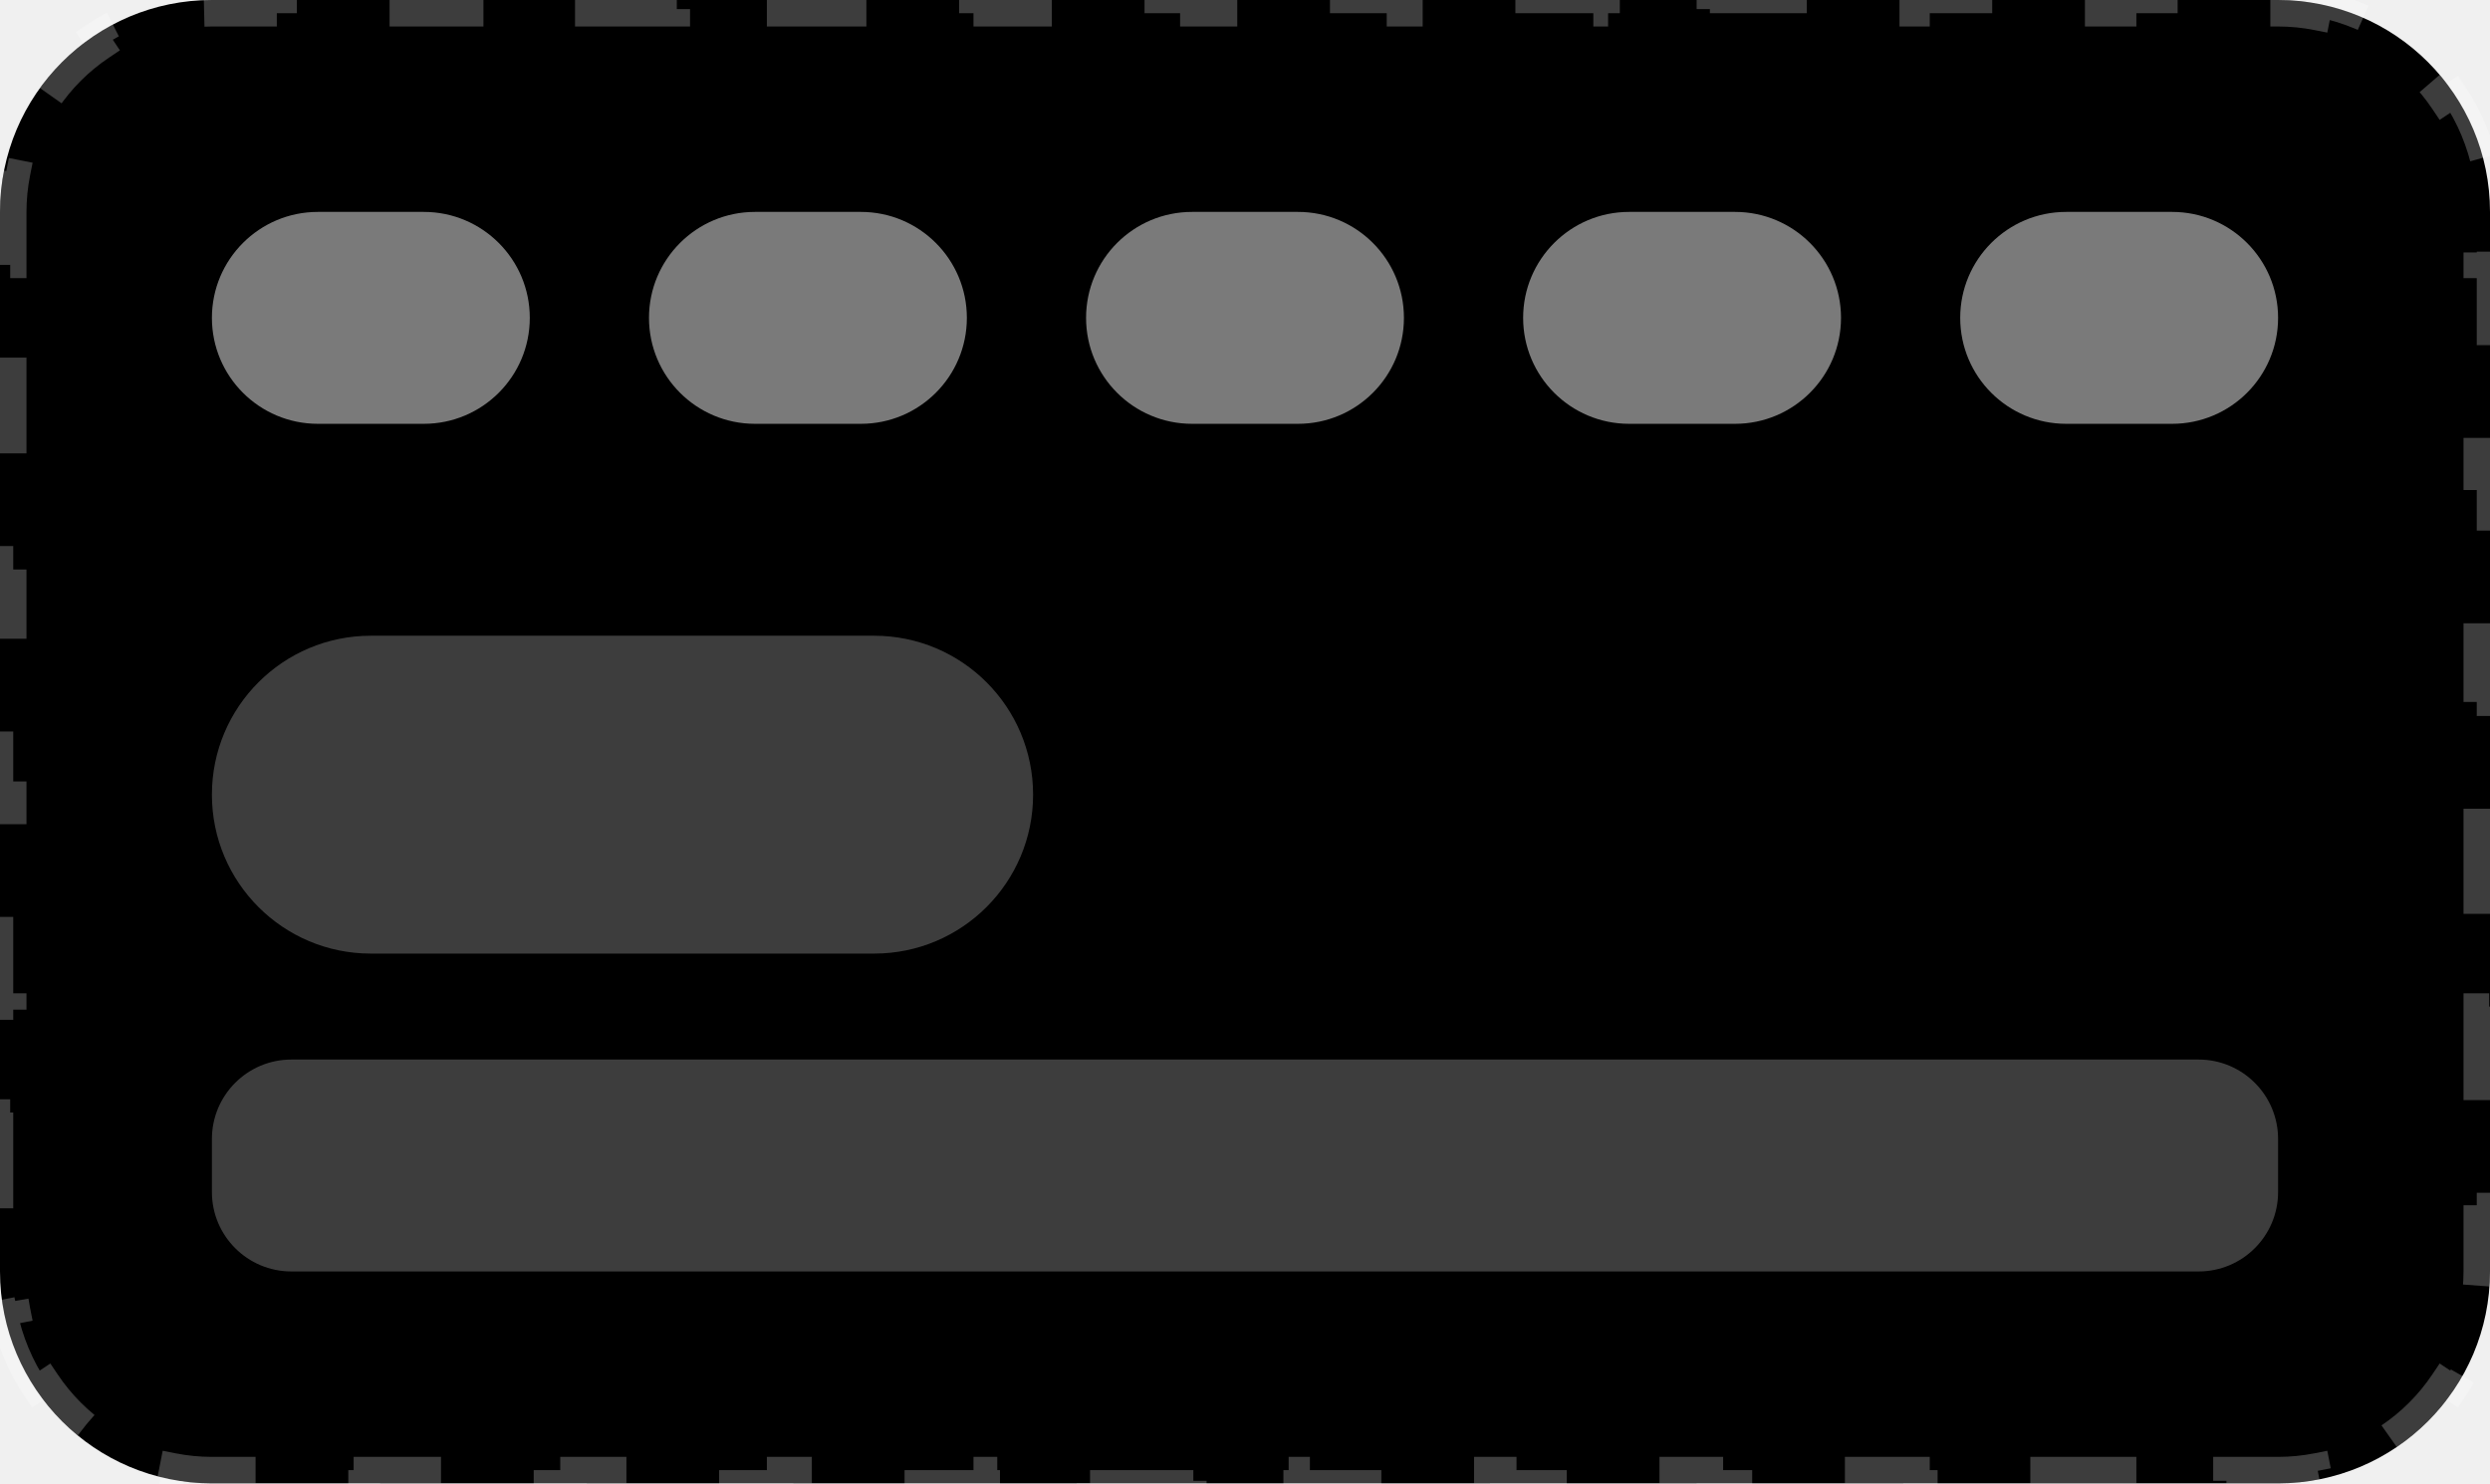
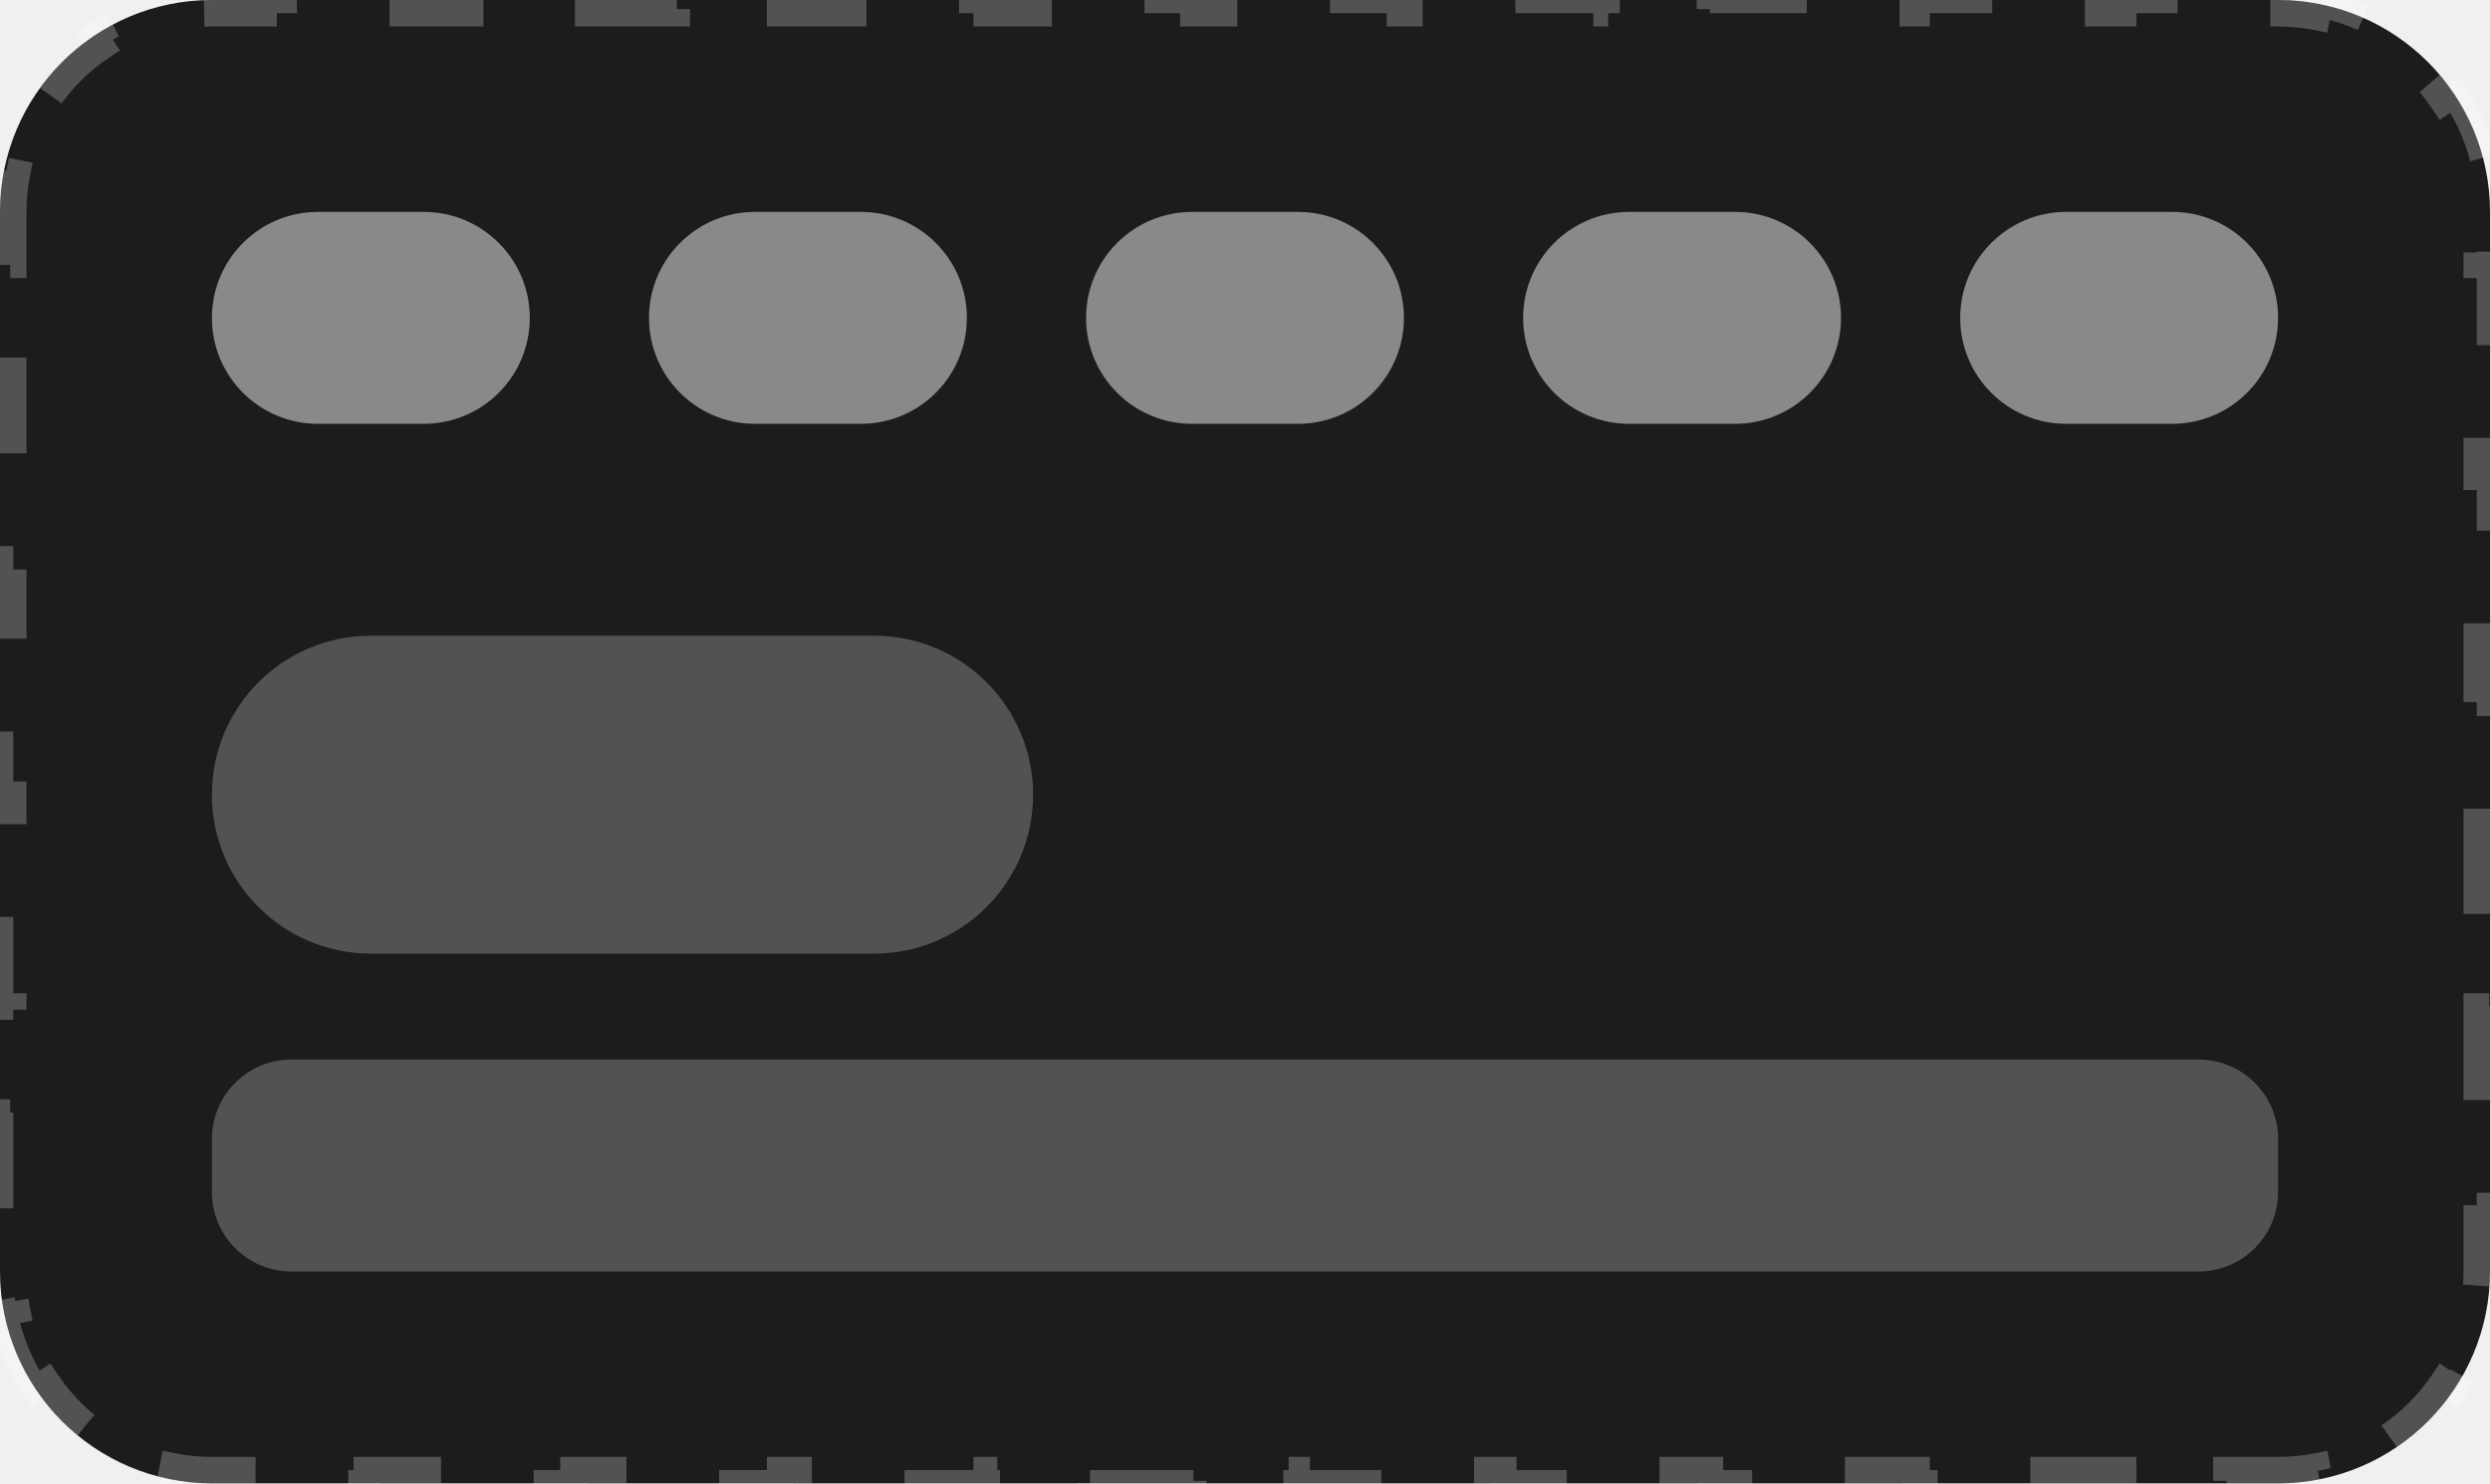
<svg xmlns="http://www.w3.org/2000/svg" width="94" height="56" viewBox="0 0 94 56" fill="none">
-   <path d="M0 8C0 3.582 3.582 0 8 0H86C90.418 0 94 3.582 94 8V48C94 52.418 90.418 56 86 56H8C3.582 56 0 52.418 0 48V8Z" fill="black" />
+   <path d="M0 8C0 3.582 3.582 0 8 0H86C90.418 0 94 3.582 94 8V48C94 52.418 90.418 56 86 56H8C3.582 56 0 52.418 0 48V8Z" fill="#1C1C1C" />
  <path d="M1.347 52.445C0.773 51.587 0.36 50.611 0.152 49.561L0.643 49.464C0.549 48.991 0.5 48.502 0.5 48V46H0V42H0.5V38H0V34H0.5V30H0V26H0.5V22H0V18H0.5V14H0V10H0.5V8C0.5 7.498 0.549 7.009 0.643 6.536L0.152 6.439C0.36 5.389 0.773 4.413 1.347 3.555L1.763 3.833C2.311 3.015 3.015 2.311 3.833 1.763L3.555 1.347C4.413 0.773 5.389 0.36 6.439 0.152L6.536 0.643C7.009 0.549 7.498 0.5 8 0.5H9.95V0H13.85V0.5H17.75V0H21.65V0.5H25.55V0H29.45V0.5H33.35V0H37.25V0.5H41.15V0H45.05V0.5H48.95V0H52.85V0.5H56.75V0H60.65V0.5H64.55V0H68.45V0.5H72.35V0H76.25V0.5H80.15V0H84.05V0.5H86C86.501 0.5 86.991 0.549 87.464 0.643L87.561 0.152C88.611 0.36 89.587 0.773 90.445 1.347L90.167 1.763C90.985 2.311 91.689 3.015 92.237 3.833L92.653 3.555C93.227 4.413 93.64 5.389 93.848 6.439L93.357 6.536C93.451 7.009 93.5 7.498 93.5 8V10H94V14H93.5V18H94V22H93.5V26H94V30H93.5V34H94V38H93.5V42H94V46H93.5V48C93.5 48.502 93.451 48.991 93.357 49.464L93.848 49.561C93.64 50.611 93.227 51.587 92.653 52.445L92.237 52.167C91.689 52.985 90.985 53.689 90.167 54.237L90.445 54.653C89.587 55.227 88.611 55.64 87.561 55.848L87.464 55.357C86.991 55.451 86.501 55.5 86 55.5H84.05V56H80.15V55.5H76.25V56H72.35V55.5H68.45V56H64.55V55.5H60.65V56H56.75V55.5H52.85V56H48.95V55.5H45.05V56H41.15V55.5H37.25V56H33.35V55.5H29.45V56H25.55V55.5H21.65V56H17.75V55.5H13.85V56H9.95V55.5H8C7.498 55.5 7.009 55.451 6.536 55.357L6.439 55.848C5.389 55.64 4.413 55.227 3.555 54.653L3.833 54.237C3.015 53.689 2.311 52.985 1.763 52.167L1.347 52.445Z" stroke="white" stroke-opacity="0.24" stroke-dasharray="4 4" />
  <path d="M8 12C8 14.209 9.791 16 12 16H16C18.209 16 20 14.209 20 12C20 9.791 18.209 8 16 8H12C9.791 8 8 9.791 8 12Z" fill="white" fill-opacity="0.48" />
  <path d="M24.5 12C24.5 14.209 26.291 16 28.5 16H32.5C34.709 16 36.5 14.209 36.5 12C36.5 9.791 34.709 8 32.5 8H28.5C26.291 8 24.5 9.791 24.5 12Z" fill="white" fill-opacity="0.48" />
  <path d="M41 12C41 14.209 42.791 16 45 16H49C51.209 16 53 14.209 53 12C53 9.791 51.209 8 49 8H45C42.791 8 41 9.791 41 12Z" fill="white" fill-opacity="0.48" />
  <path d="M57.5 12C57.5 14.209 59.291 16 61.5 16H65.5C67.709 16 69.5 14.209 69.5 12C69.5 9.791 67.709 8 65.5 8H61.5C59.291 8 57.5 9.791 57.5 12Z" fill="white" fill-opacity="0.48" />
  <path d="M74 12C74 14.209 75.791 16 78 16H82C84.209 16 86 14.209 86 12C86 9.791 84.209 8 82 8H78C75.791 8 74 9.791 74 12Z" fill="white" fill-opacity="0.48" />
  <path d="M8 30C8 26.686 10.686 24 14 24H33C36.314 24 39 26.686 39 30C39 33.314 36.314 36 33 36H14C10.686 36 8 33.314 8 30Z" fill="white" fill-opacity="0.24" />
  <path d="M8 43C8 41.343 9.343 40 11 40H83C84.657 40 86 41.343 86 43V45C86 46.657 84.657 48 83 48H11C9.343 48 8 46.657 8 45V43Z" fill="white" fill-opacity="0.24" />
</svg>
